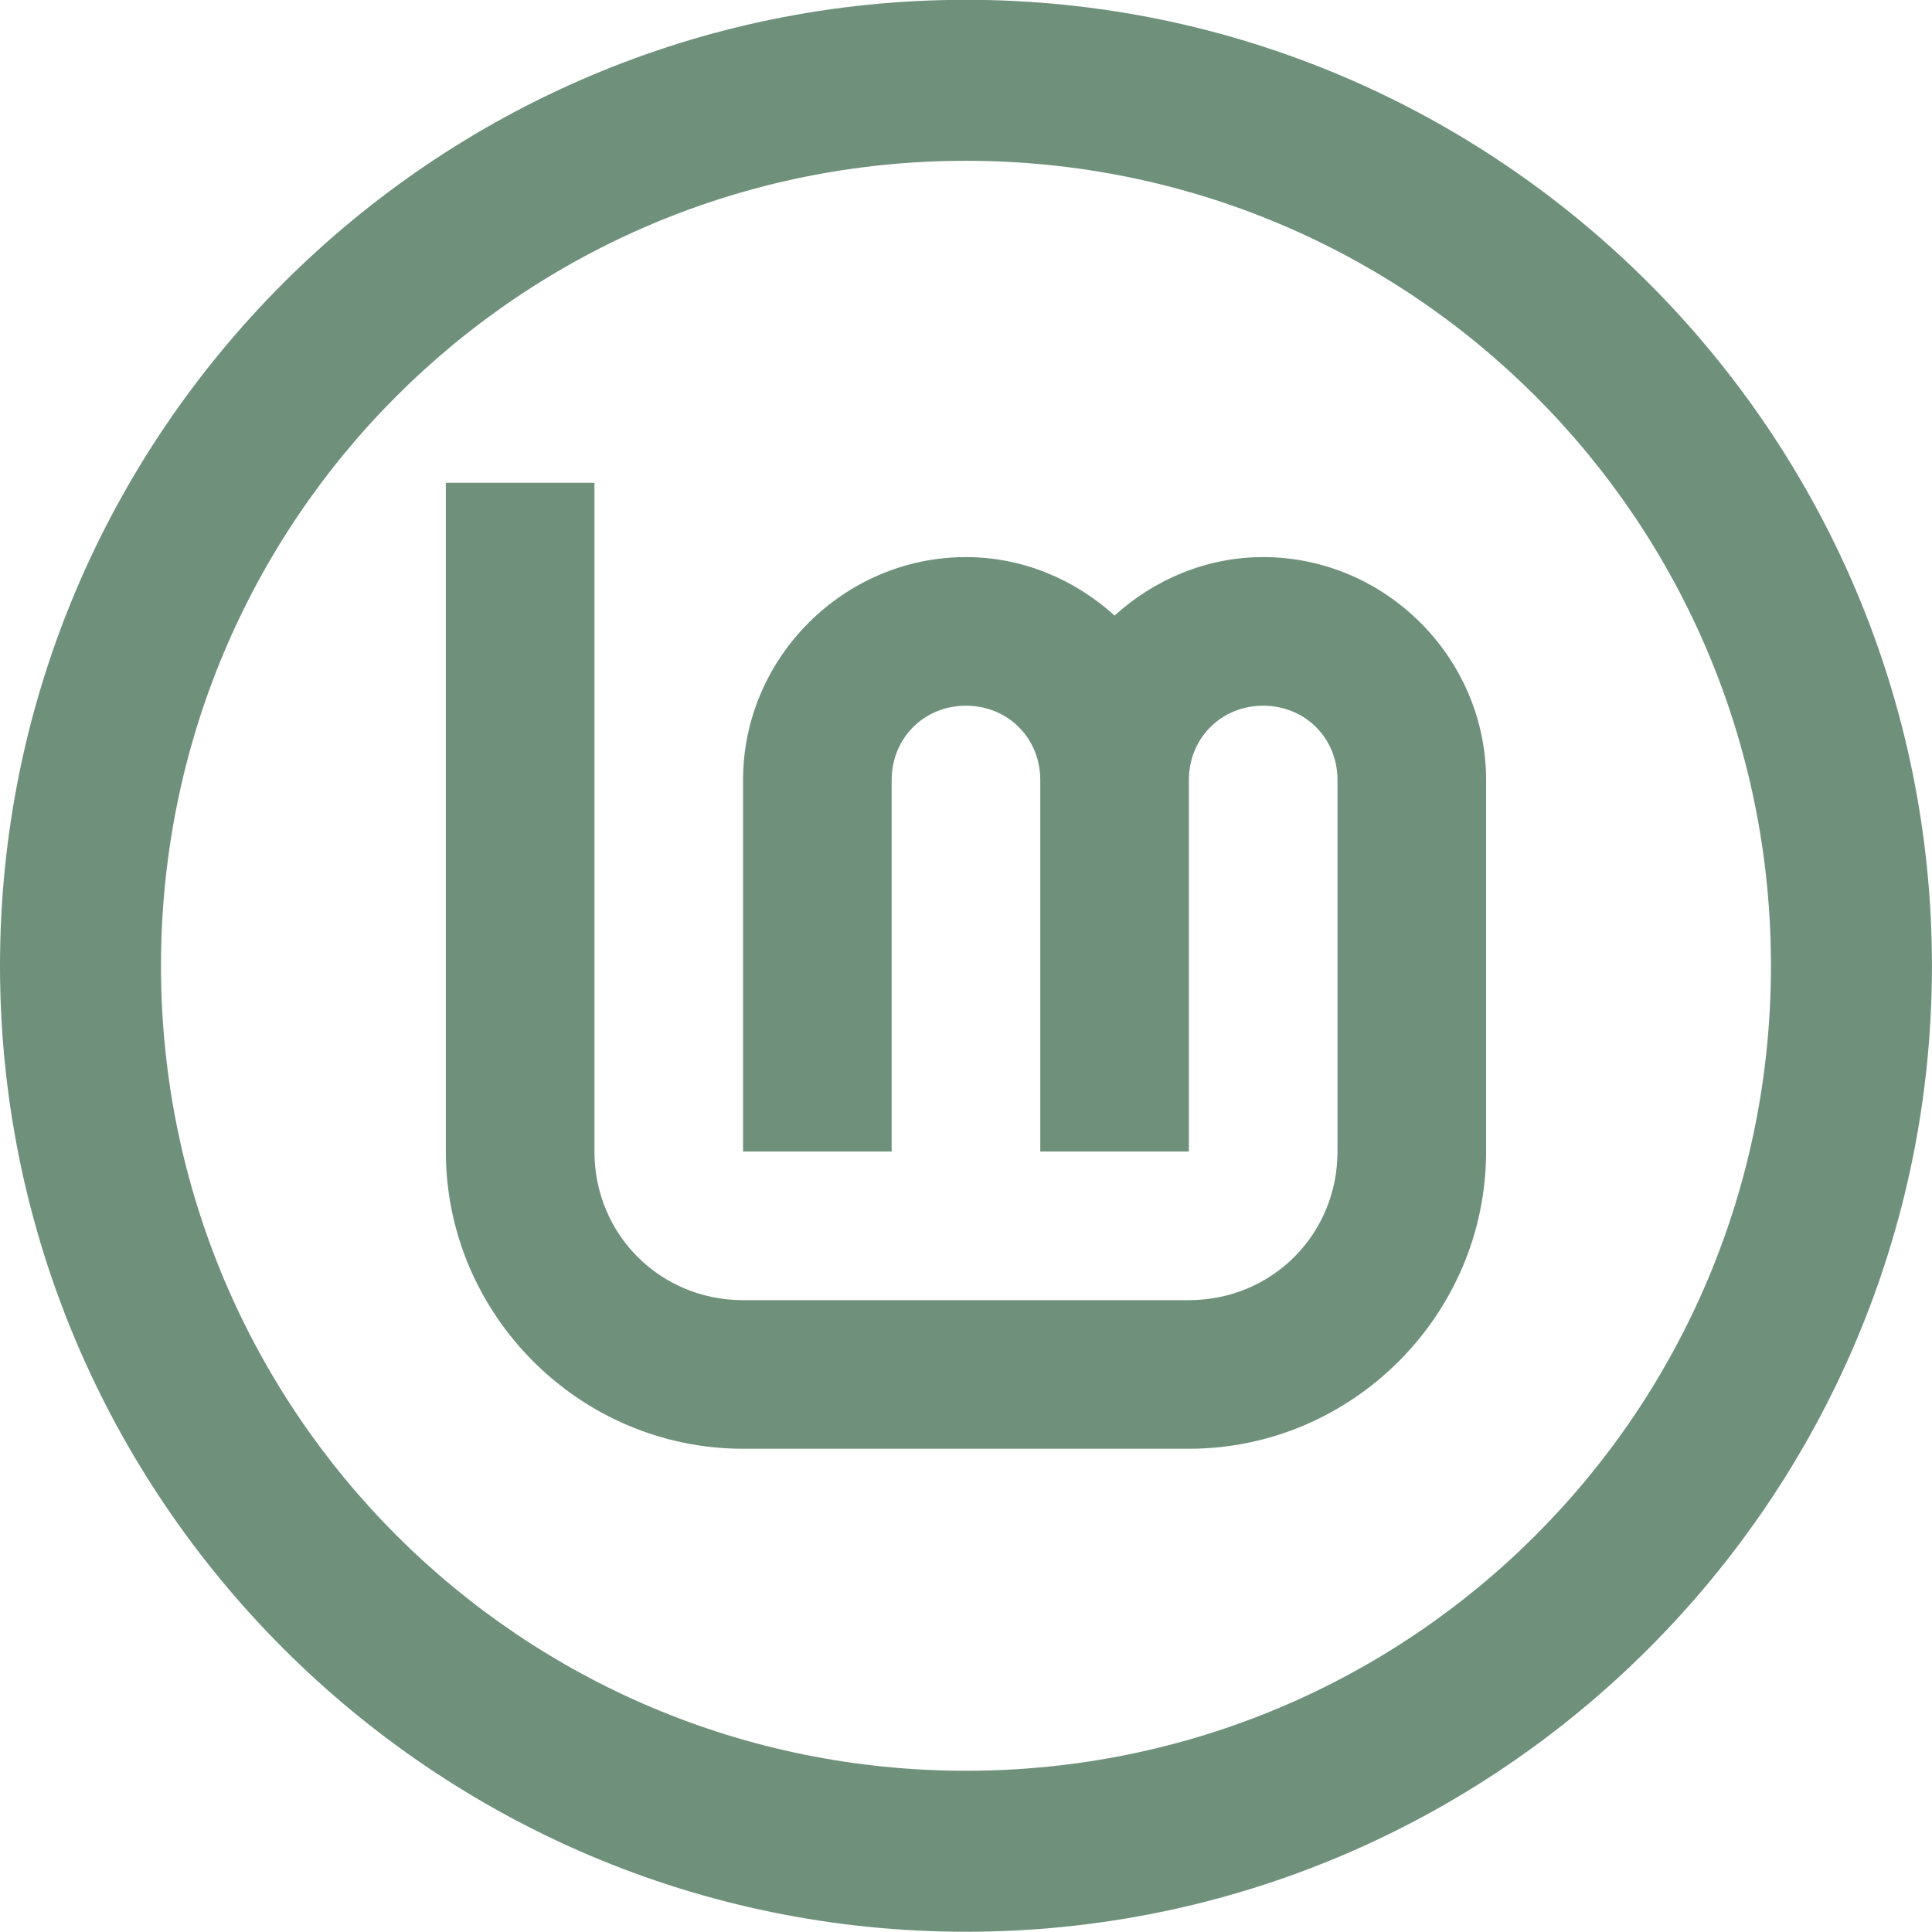
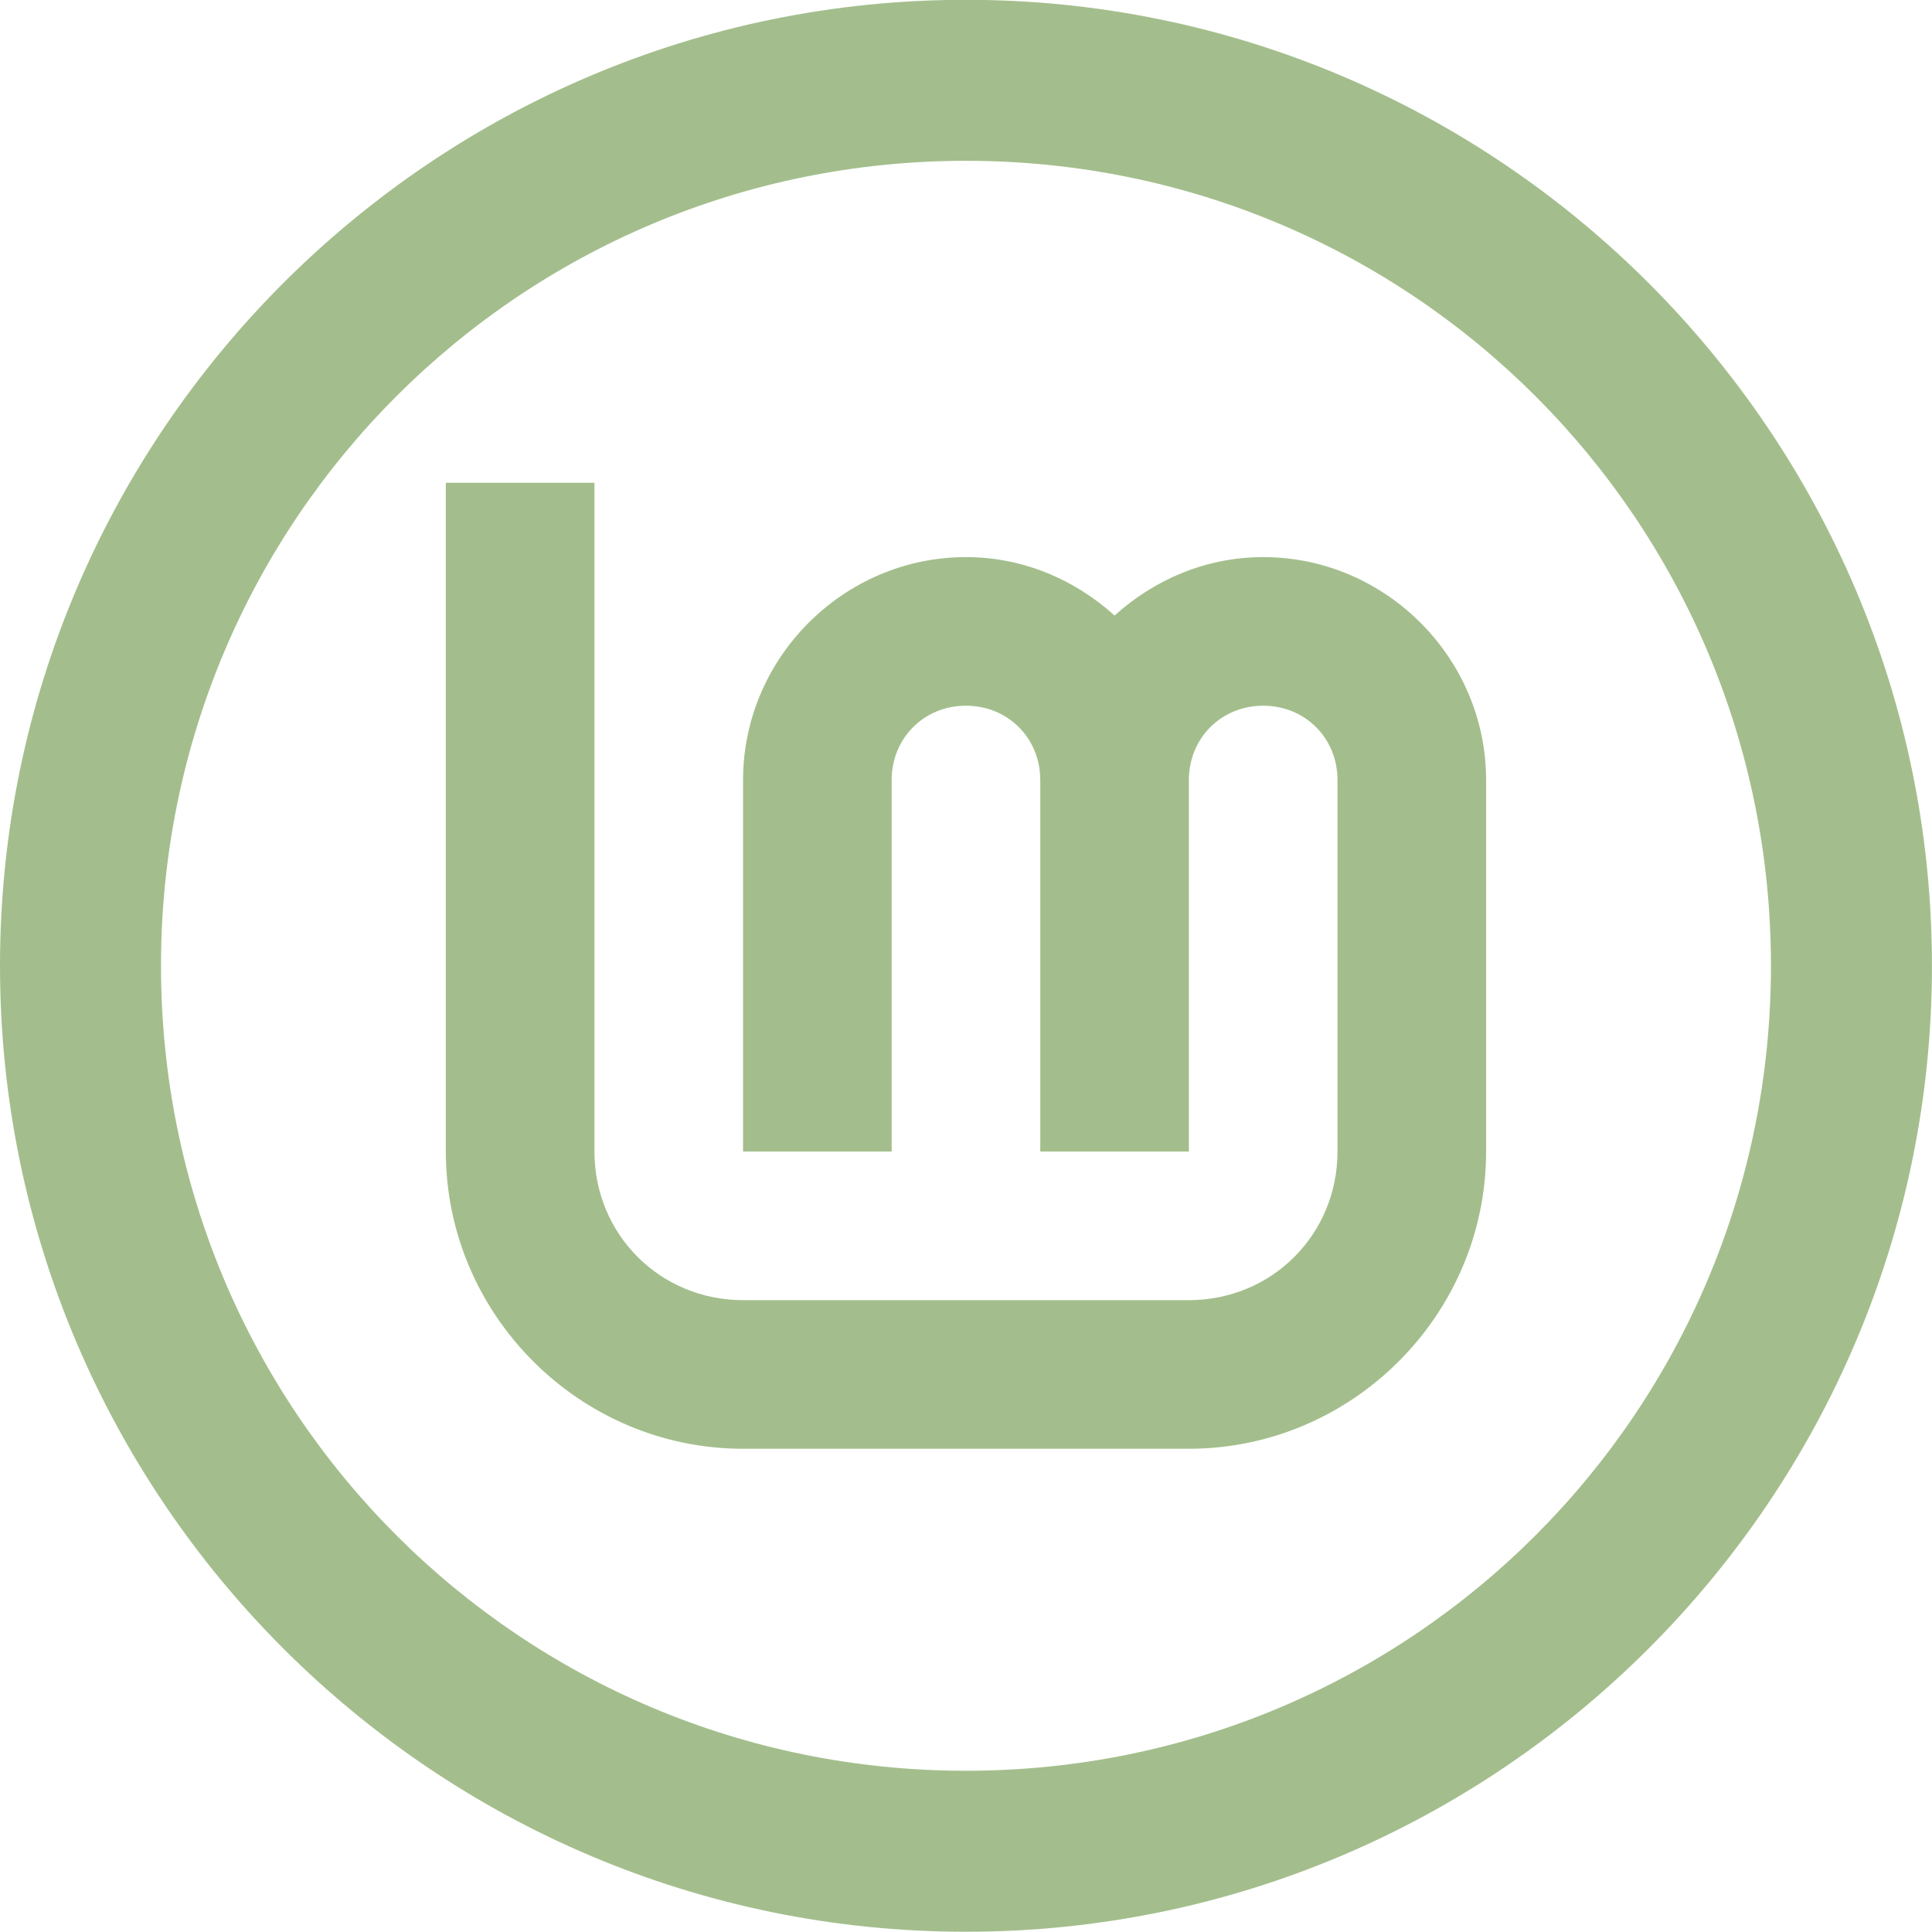
<svg xmlns="http://www.w3.org/2000/svg" xmlns:xlink="http://www.w3.org/1999/xlink" width="64" height="64" version="1.1" viewBox="0 0 16.933 16.933" id="svg22">
  <defs id="defs10">
    <linearGradient id="linearGradient1324">
      <stop stop-color="#8fbcbb" offset="0" id="stop2" />
      <stop stop-color="#97b67c" offset="1" id="stop4" />
    </linearGradient>
    <linearGradient id="linearGradient1022" x1="192" x2="193.17" y1=".001" y2="414.55" gradientUnits="userSpaceOnUse" xlink:href="#linearGradient1324" />
    <linearGradient id="linearGradient949" x1="55.033" x2="54.608" y1="186.93" y2="297.28" gradientUnits="userSpaceOnUse" xlink:href="#linearGradient1324" />
    <linearGradient id="linearGradient951" x1="192" x2="193.55" y1=".001" y2="415.66" gradientUnits="userSpaceOnUse" xlink:href="#linearGradient1324" />
  </defs>
  <g stroke-linecap="round" stroke-linejoin="round" id="g20">
    <g transform="matrix(0.15384,0,0,0.15384,2.2725e-7,-28.759)" id="g18">
-       <path d="M 55.033,186.93 C 24.693,186.93 0,211.623 0,241.963 c 0,30.34 24.693,55.033 55.033,55.033 30.34,0 55.033,-24.693 55.033,-55.033 0,-30.34 -24.693,-55.033 -55.033,-55.033 z m 0,9.172 c 25.383,0 45.861,20.479 45.861,45.861 0,25.383 -20.479,45.861 -45.861,45.861 -25.382,0 -45.861,-20.479 -45.861,-45.861 0,-25.383 20.479,-45.861 45.861,-45.861 z" color="#000000" color-rendering="auto" dominant-baseline="auto" fill="url(#linearGradient949)" image-rendering="auto" shape-rendering="auto" solid-color="#000000" style="font-variant-ligatures:normal;font-variant-position:normal;font-variant-caps:normal;font-variant-numeric:normal;font-variant-alternates:normal;font-feature-settings:normal;text-indent:0;text-decoration-line:none;text-decoration-style:solid;text-decoration-color:#000000;text-transform:none;text-orientation:mixed;white-space:normal;shape-padding:0;isolation:auto;mix-blend-mode:normal;fill:#6f917c;fill-opacity:1" id="path12" />
-       <g transform="matrix(0.26458,0,0,0.26458,4.2333,186.93)" fill="url(#linearGradient951)" id="g16" style="fill:#6f917c;fill-opacity:1">
-         <path d="m 80,104 v 144 c 0,35.157 28.843,64 64,64 h 96 c 35.157,0 64,-28.843 64,-64 v -80 c 0,-26.32 -21.68,-48 -48,-48 -12.296,0 -23.467,4.86 -32,12.586 C 215.467,124.86 204.296,120 192,120 c -26.32,0 -48,21.68 -48,48 v 80 h 32 v -80 c 0,-9.026 6.974,-16 16,-16 9.026,0 16,6.974 16,16 v 80 h 32 v -80 c 0,-9.026 6.974,-16 16,-16 9.026,0 16,6.974 16,16 v 80 c 0,17.863 -14.137,32 -32,32 h -96 c -17.863,0 -32,-14.137 -32,-32 V 104 Z" color="#000000" color-rendering="auto" dominant-baseline="auto" fill="url(#linearGradient1022)" image-rendering="auto" shape-rendering="auto" solid-color="#000000" style="font-variant-ligatures:normal;font-variant-position:normal;font-variant-caps:normal;font-variant-numeric:normal;font-variant-alternates:normal;font-feature-settings:normal;text-indent:0;text-decoration-line:none;text-decoration-style:solid;text-decoration-color:#000000;text-transform:none;text-orientation:mixed;white-space:normal;shape-padding:0;isolation:auto;mix-blend-mode:normal;fill:#6f917c;fill-opacity:1" id="path14" />
+       <path d="M 55.033,186.93 C 24.693,186.93 0,211.623 0,241.963 c 0,30.34 24.693,55.033 55.033,55.033 30.34,0 55.033,-24.693 55.033,-55.033 0,-30.34 -24.693,-55.033 -55.033,-55.033 z m 0,9.172 c 25.383,0 45.861,20.479 45.861,45.861 0,25.383 -20.479,45.861 -45.861,45.861 -25.382,0 -45.861,-20.479 -45.861,-45.861 0,-25.383 20.479,-45.861 45.861,-45.861 z" color="#000000" color-rendering="auto" dominant-baseline="auto" fill="url(#linearGradient949)" image-rendering="auto" shape-rendering="auto" solid-color="#000000" style="font-variant-ligatures:normal;font-variant-position:normal;font-variant-caps:normal;font-variant-numeric:normal;font-variant-alternates:normal;font-feature-settings:normal;text-indent:0;text-decoration-line:none;text-decoration-style:solid;text-decoration-color:#000000;text-transform:none;text-orientation:mixed;white-space:normal;shape-padding:0;isolation:auto;mix-blend-mode:normal;fill:#a3be8c;fill-opacity:1" id="path12" />
+       <g transform="matrix(0.26458,0,0,0.26458,4.2333,186.93)" fill="url(#linearGradient951)" id="g16" style="fill:#a3be8c;fill-opacity:1">
+         <path d="m 80,104 v 144 c 0,35.157 28.843,64 64,64 h 96 c 35.157,0 64,-28.843 64,-64 v -80 c 0,-26.32 -21.68,-48 -48,-48 -12.296,0 -23.467,4.86 -32,12.586 C 215.467,124.86 204.296,120 192,120 c -26.32,0 -48,21.68 -48,48 v 80 h 32 v -80 c 0,-9.026 6.974,-16 16,-16 9.026,0 16,6.974 16,16 v 80 h 32 v -80 c 0,-9.026 6.974,-16 16,-16 9.026,0 16,6.974 16,16 v 80 c 0,17.863 -14.137,32 -32,32 h -96 c -17.863,0 -32,-14.137 -32,-32 V 104 Z" color="#000000" color-rendering="auto" dominant-baseline="auto" fill="url(#linearGradient1022)" image-rendering="auto" shape-rendering="auto" solid-color="#000000" style="font-variant-ligatures:normal;font-variant-position:normal;font-variant-caps:normal;font-variant-numeric:normal;font-variant-alternates:normal;font-feature-settings:normal;text-indent:0;text-decoration-line:none;text-decoration-style:solid;text-decoration-color:#000000;text-transform:none;text-orientation:mixed;white-space:normal;shape-padding:0;isolation:auto;mix-blend-mode:normal;fill:#a3be8c;fill-opacity:1" id="path14" />
      </g>
    </g>
  </g>
</svg>
